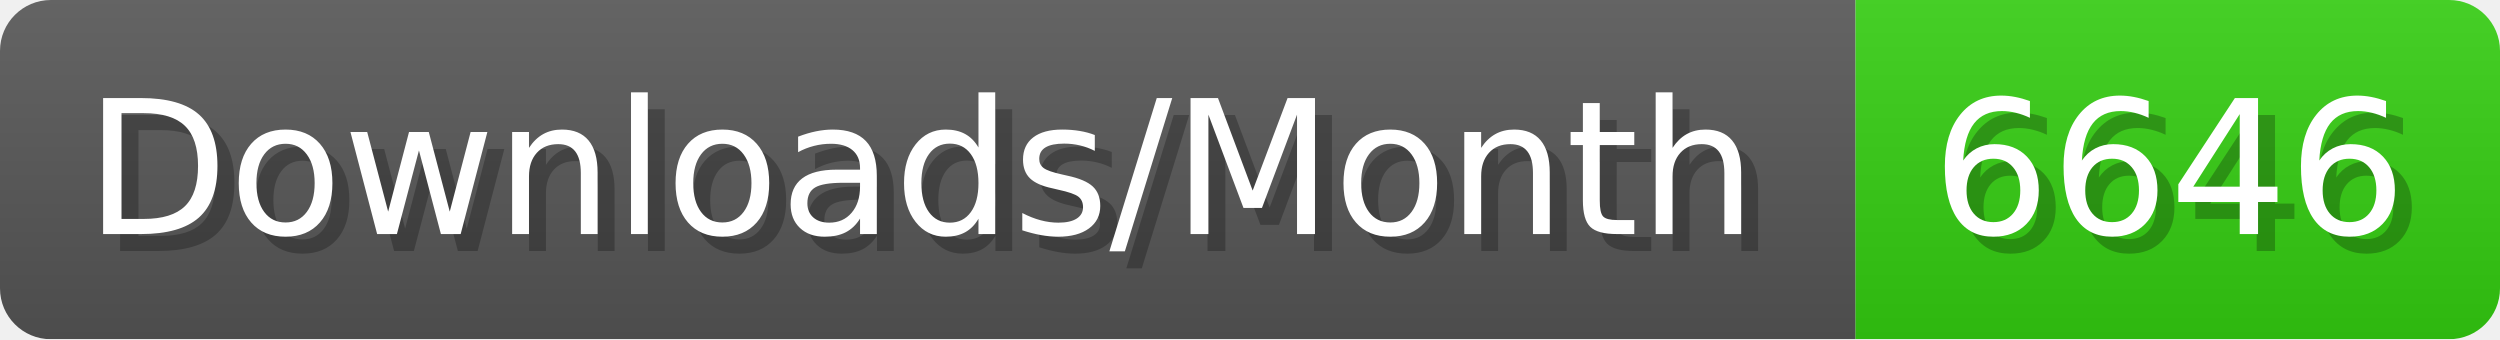
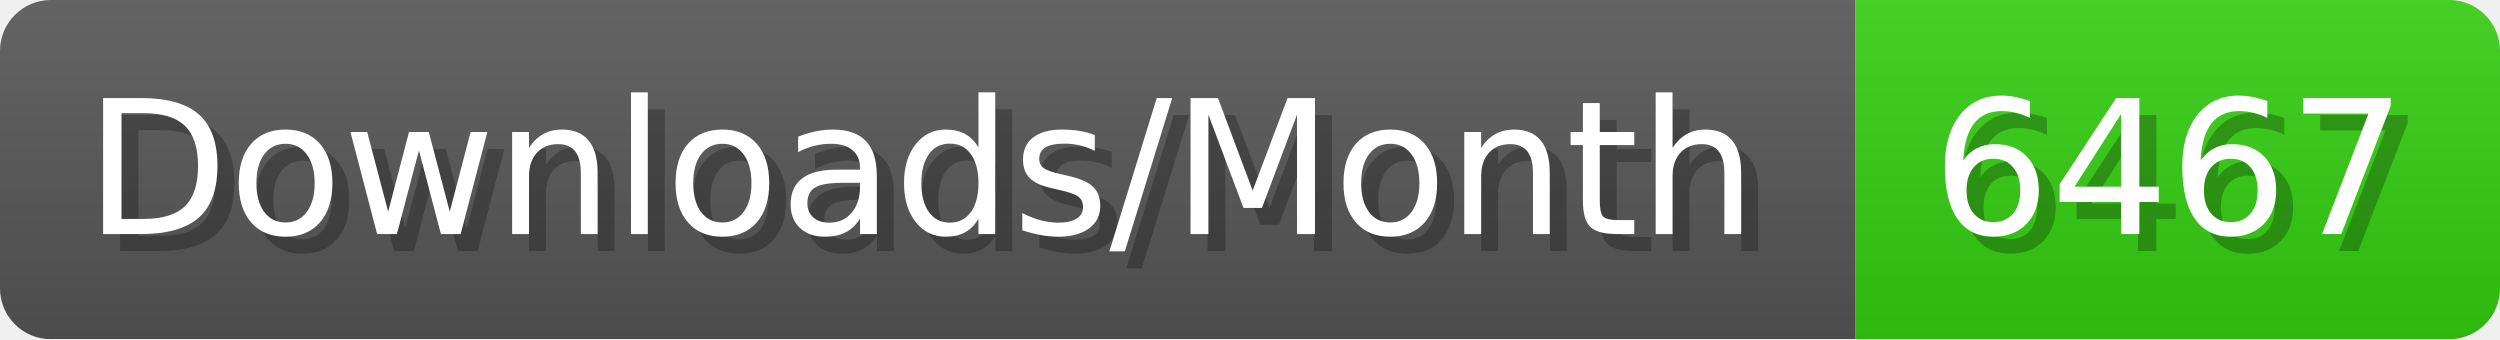
- <svg xmlns="http://www.w3.org/2000/svg" width="147.4" height="20" viewBox="0 0 1474 200" role="img" aria-label="Downloads/Month: 6646">
+ <svg xmlns="http://www.w3.org/2000/svg" width="147.4" height="20" viewBox="0 0 1474 200" role="img" aria-label="Downloads/Month: 6467">
  <linearGradient id="YlXUI" x2="0" y2="100%">
    <stop offset="0" stop-opacity=".1" stop-color="#EEE" />
    <stop offset="1" stop-opacity=".1" />
  </linearGradient>
  <mask id="JHhop">
    <rect width="1474" height="200" rx="30" fill="#FFF" />
  </mask>
  <g mask="url(#JHhop)">
    <rect width="1094" height="200" fill="#555" />
    <rect width="380" height="200" fill="#3C1" x="1094" />
    <rect width="1474" height="200" fill="url(#YlXUI)" />
  </g>
  <g aria-hidden="true" fill="#fff" text-anchor="start" font-family="Verdana,DejaVu Sans,sans-serif" font-size="110">
    <text x="60" y="148" textLength="994" fill="#000" opacity="0.25">Downloads/Month</text>
    <text x="50" y="138" textLength="994">Downloads/Month</text>
-     <text x="1149" y="148" textLength="280" fill="#000" opacity="0.25">6646</text>
-     <text x="1139" y="138" textLength="280">6646</text>
+     <text x="1149" y="148" textLength="280" fill="#000" opacity="0.25">6467</text>
+     <text x="1139" y="138" textLength="280">6467</text>
  </g>
</svg>
